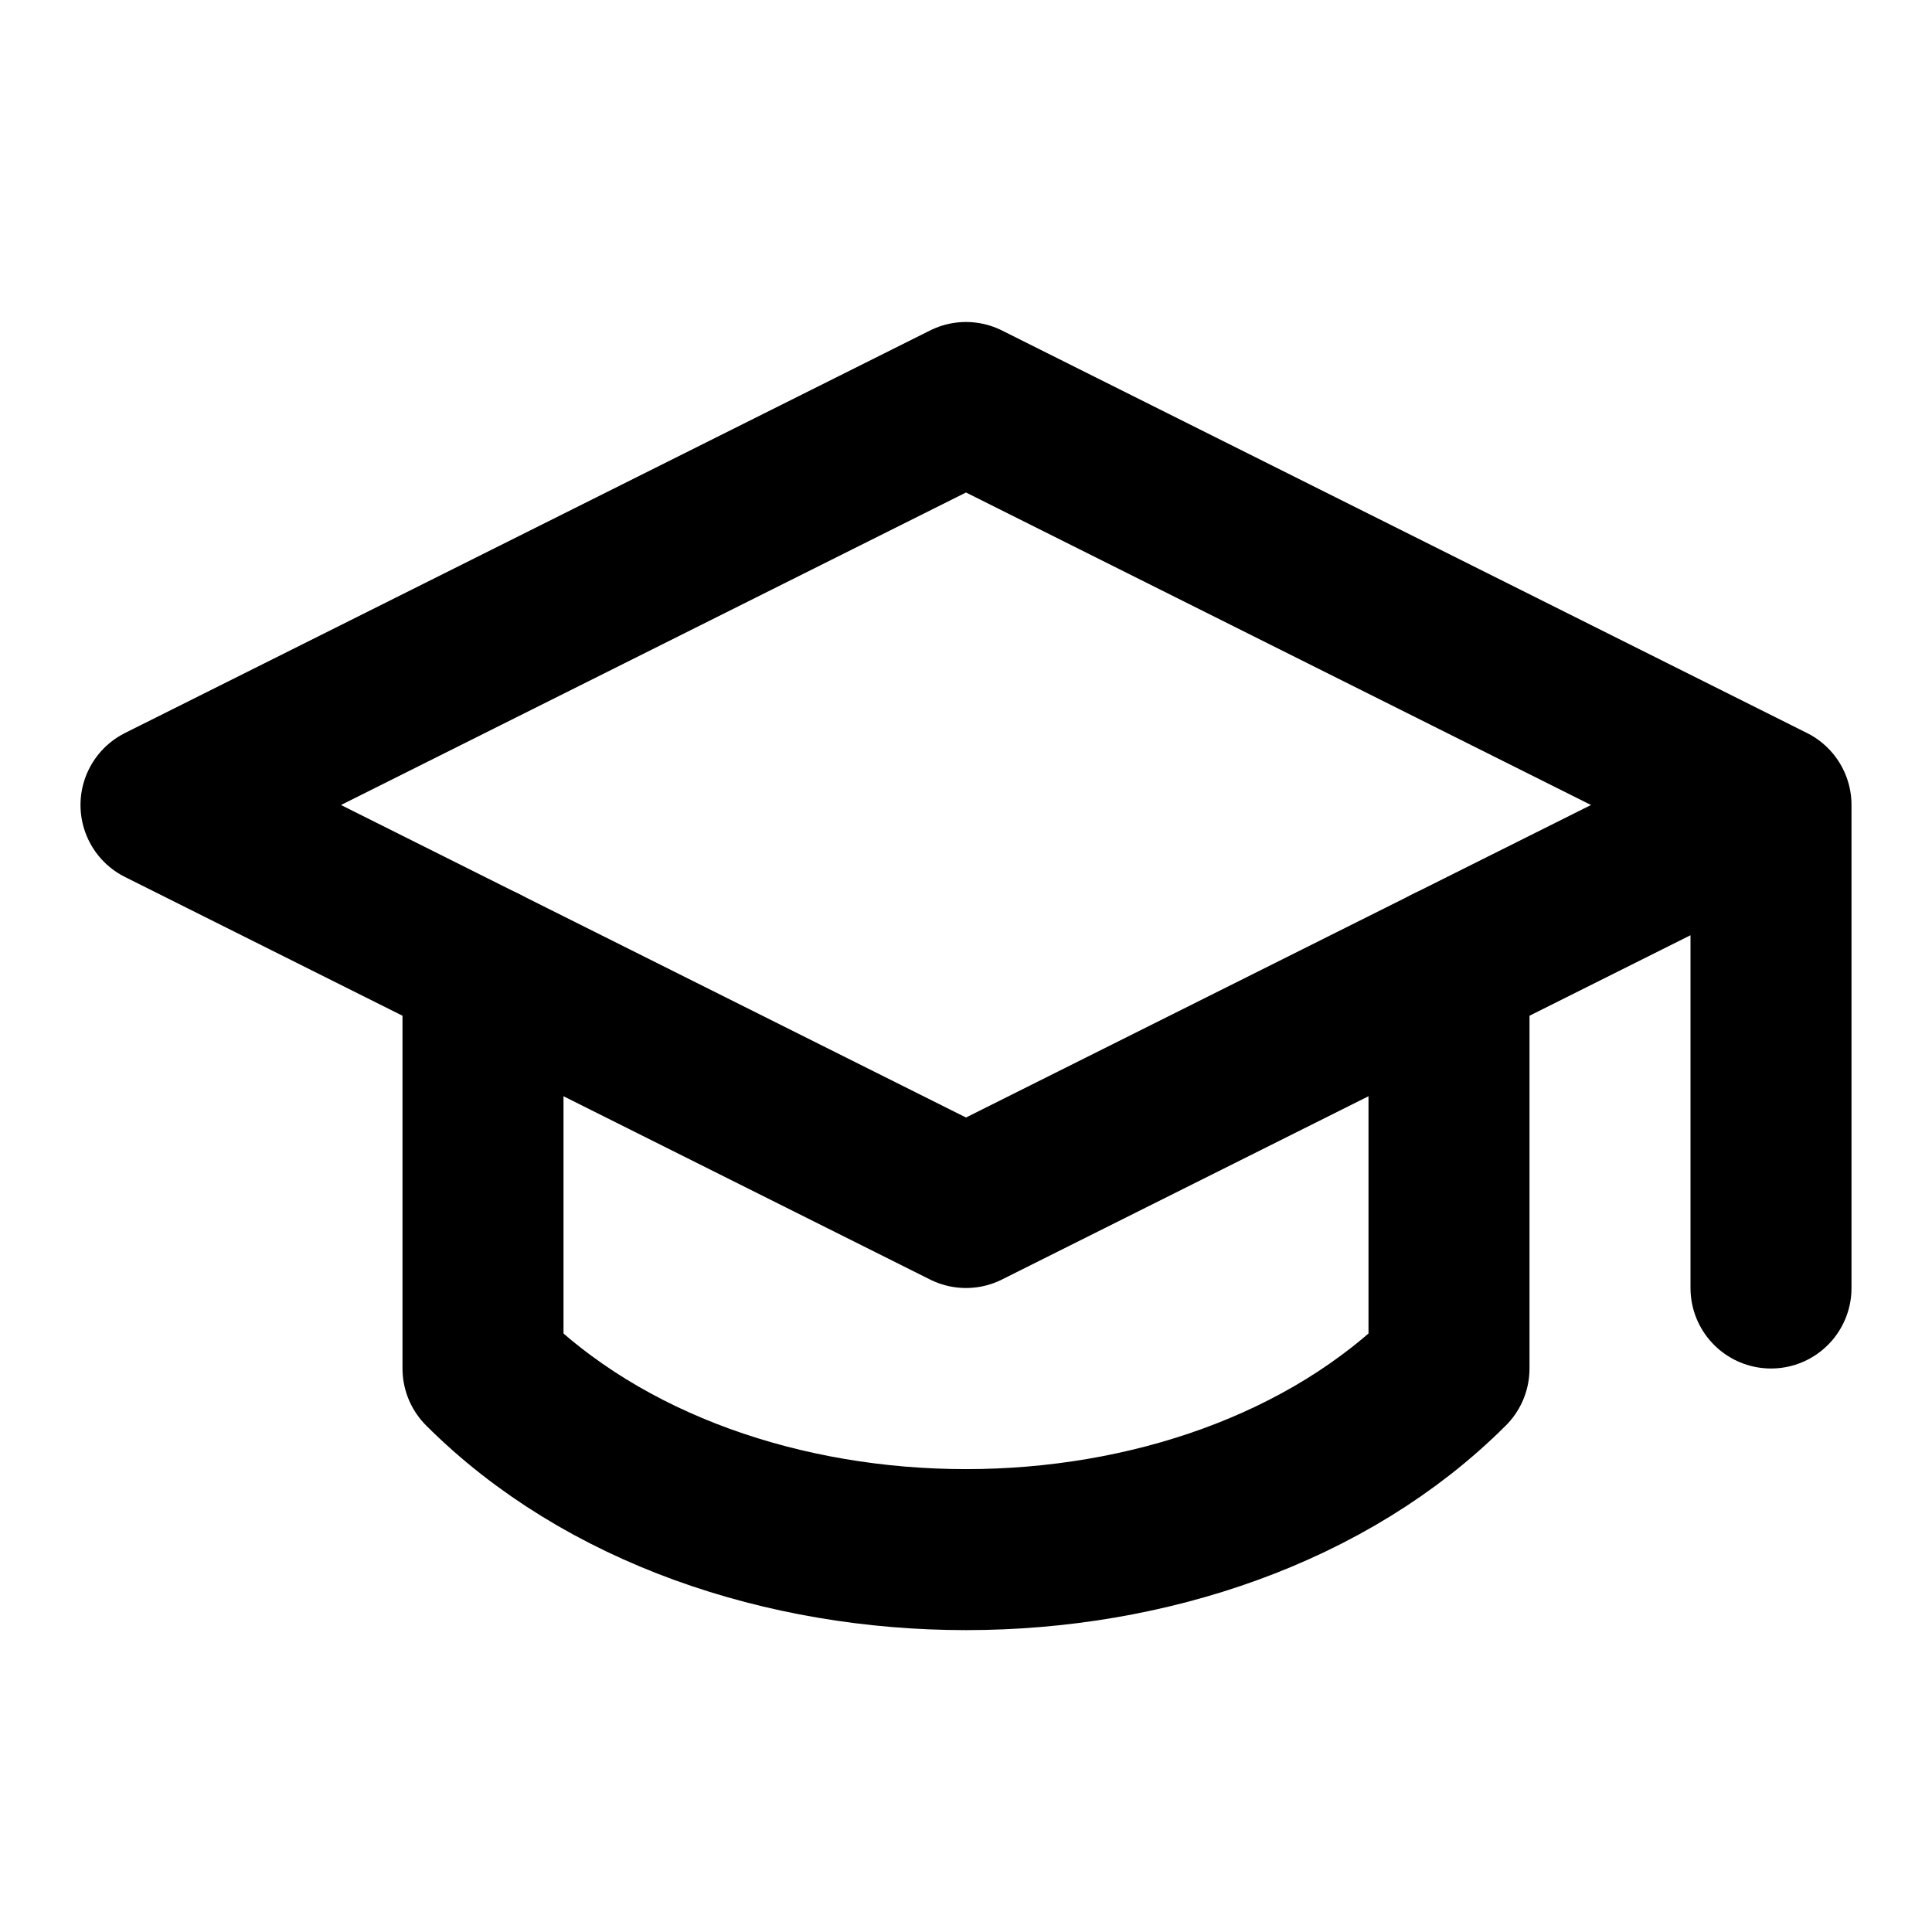
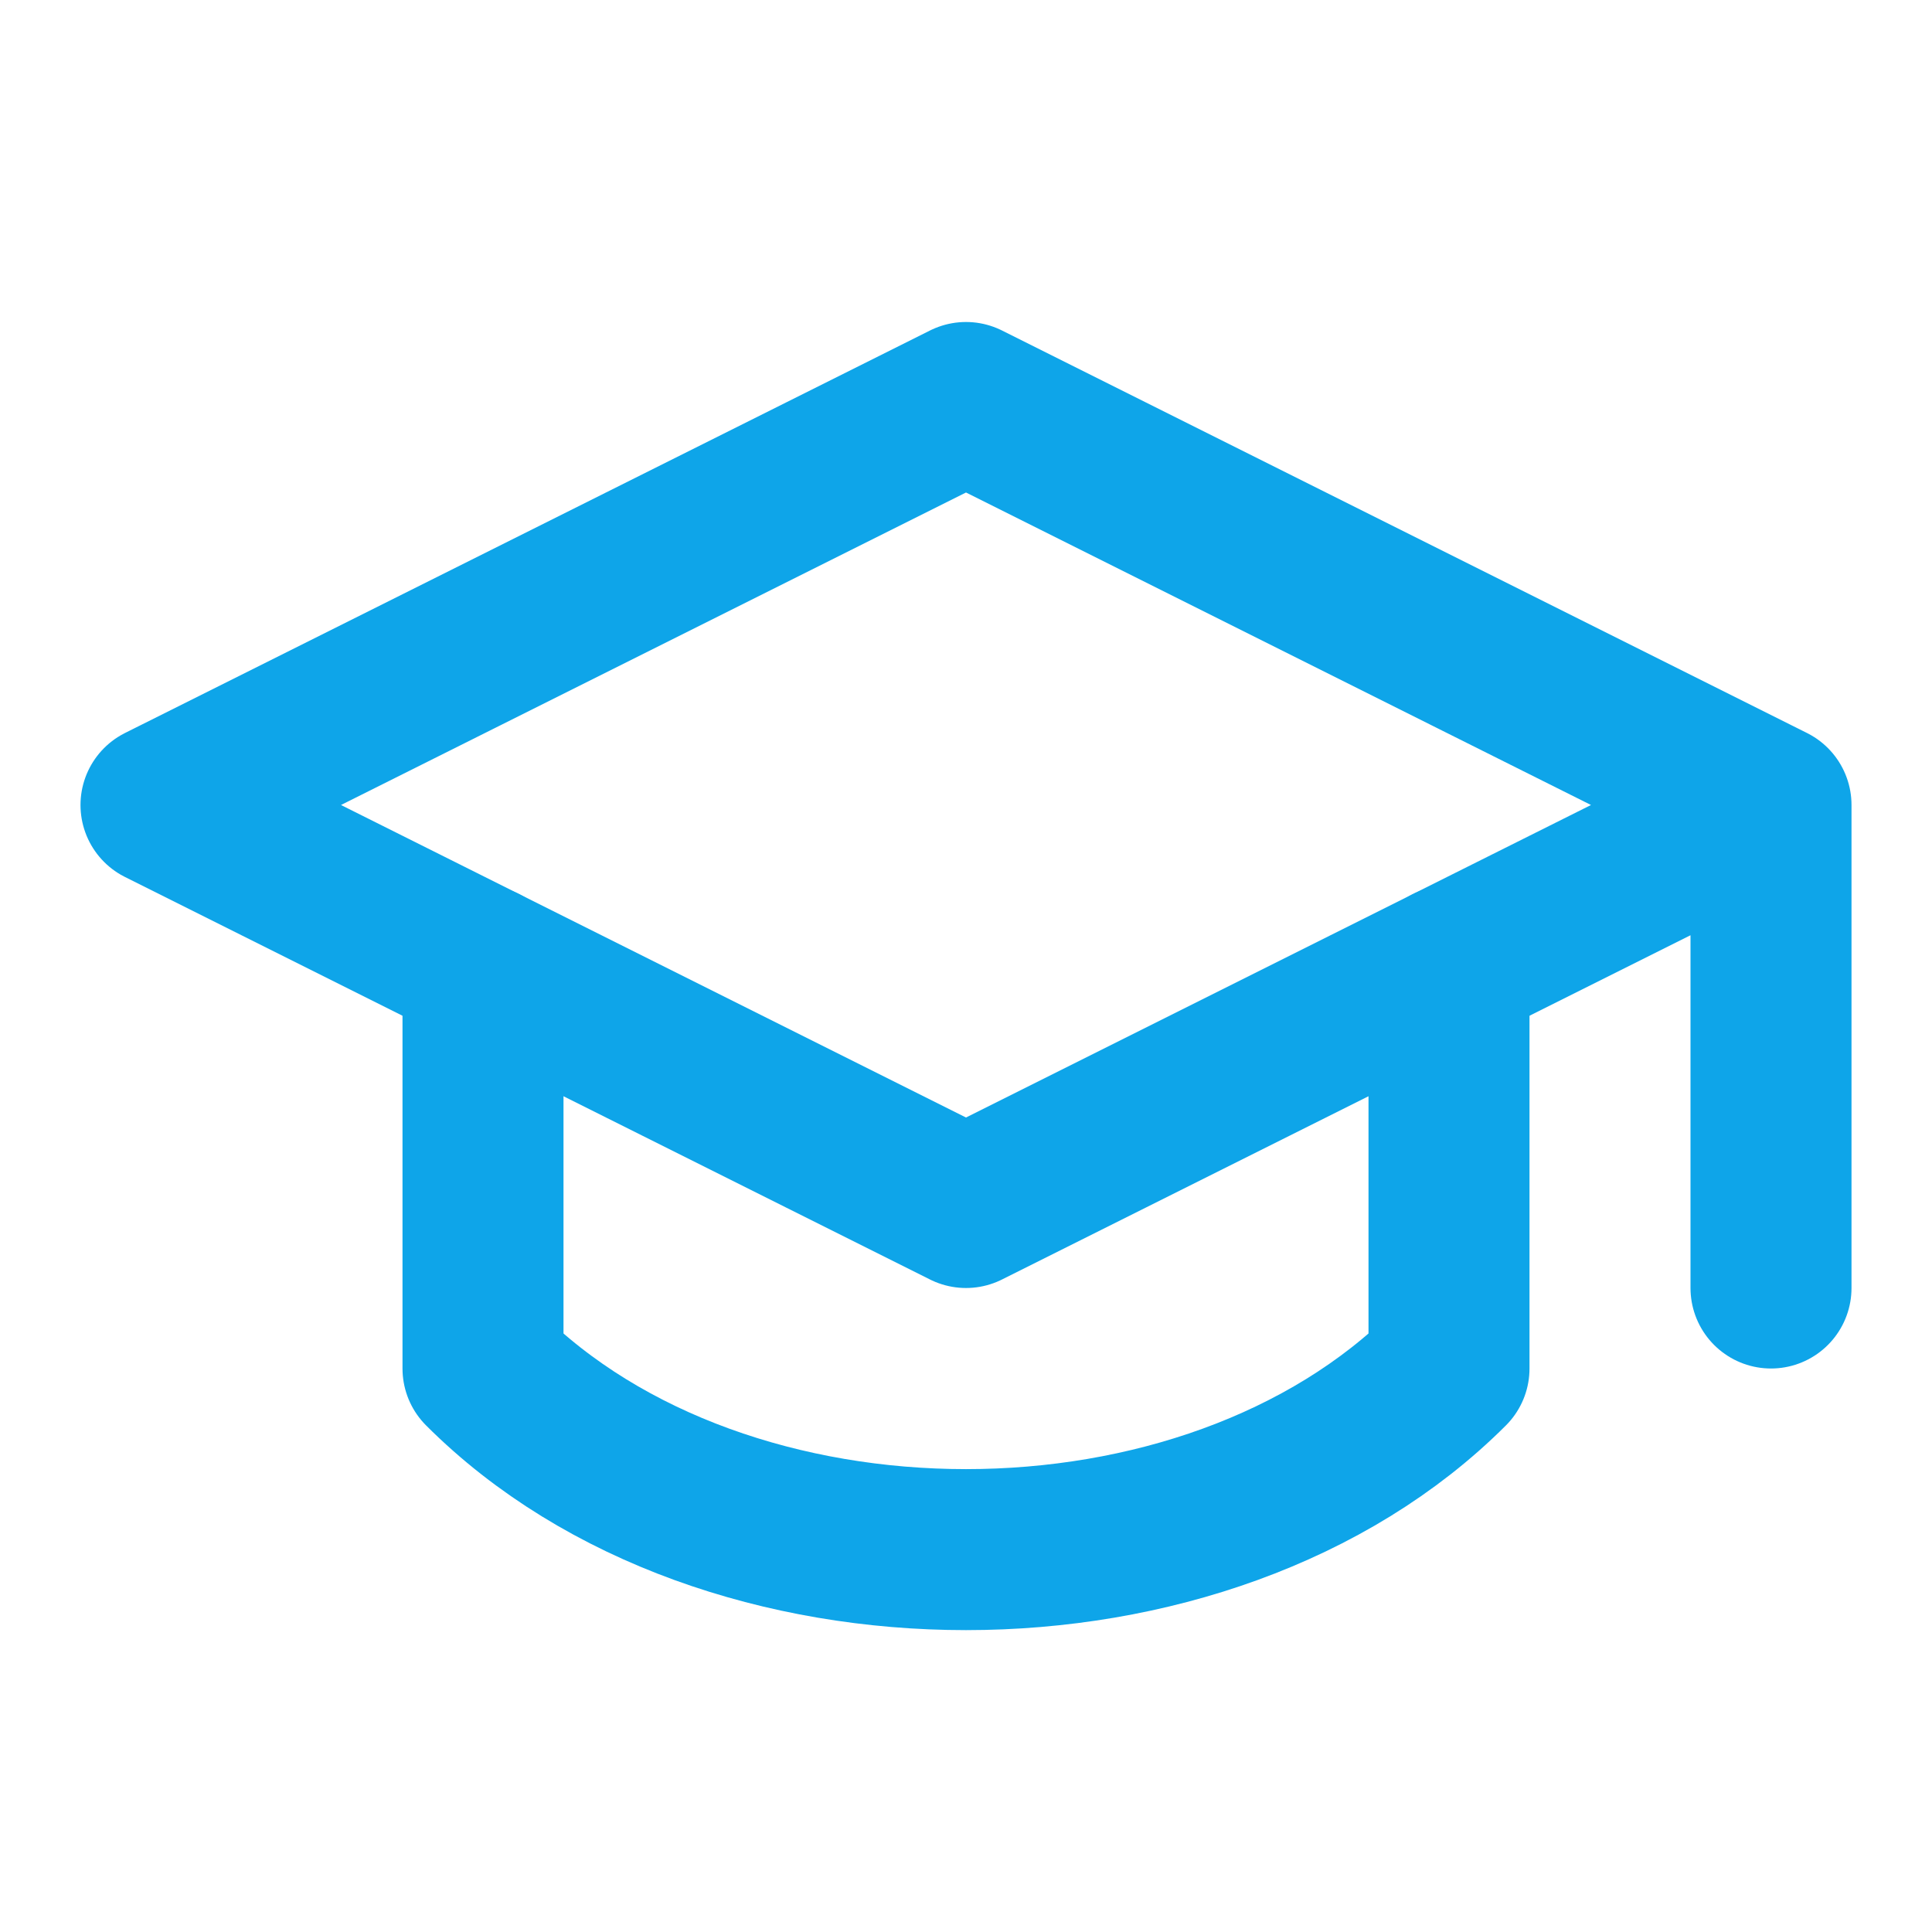
- <svg xmlns="http://www.w3.org/2000/svg" width="24" height="24" viewBox="0 0 24 24" fill="none" stroke="currentColor" stroke-width="2" stroke-linecap="round" stroke-linejoin="round" class="lucide lucide-graduation-cap">
+ <svg xmlns="http://www.w3.org/2000/svg" width="24" height="24" viewBox="0 0 24 24" fill="none" stroke="#0ea5e9" stroke-width="2" stroke-linecap="round" stroke-linejoin="round">
  <path d="M22 10v6M2 10l10-5 10 5-10 5z" />
  <path d="M6 12v5c3 3 9 3 12 0v-5" />
</svg>
